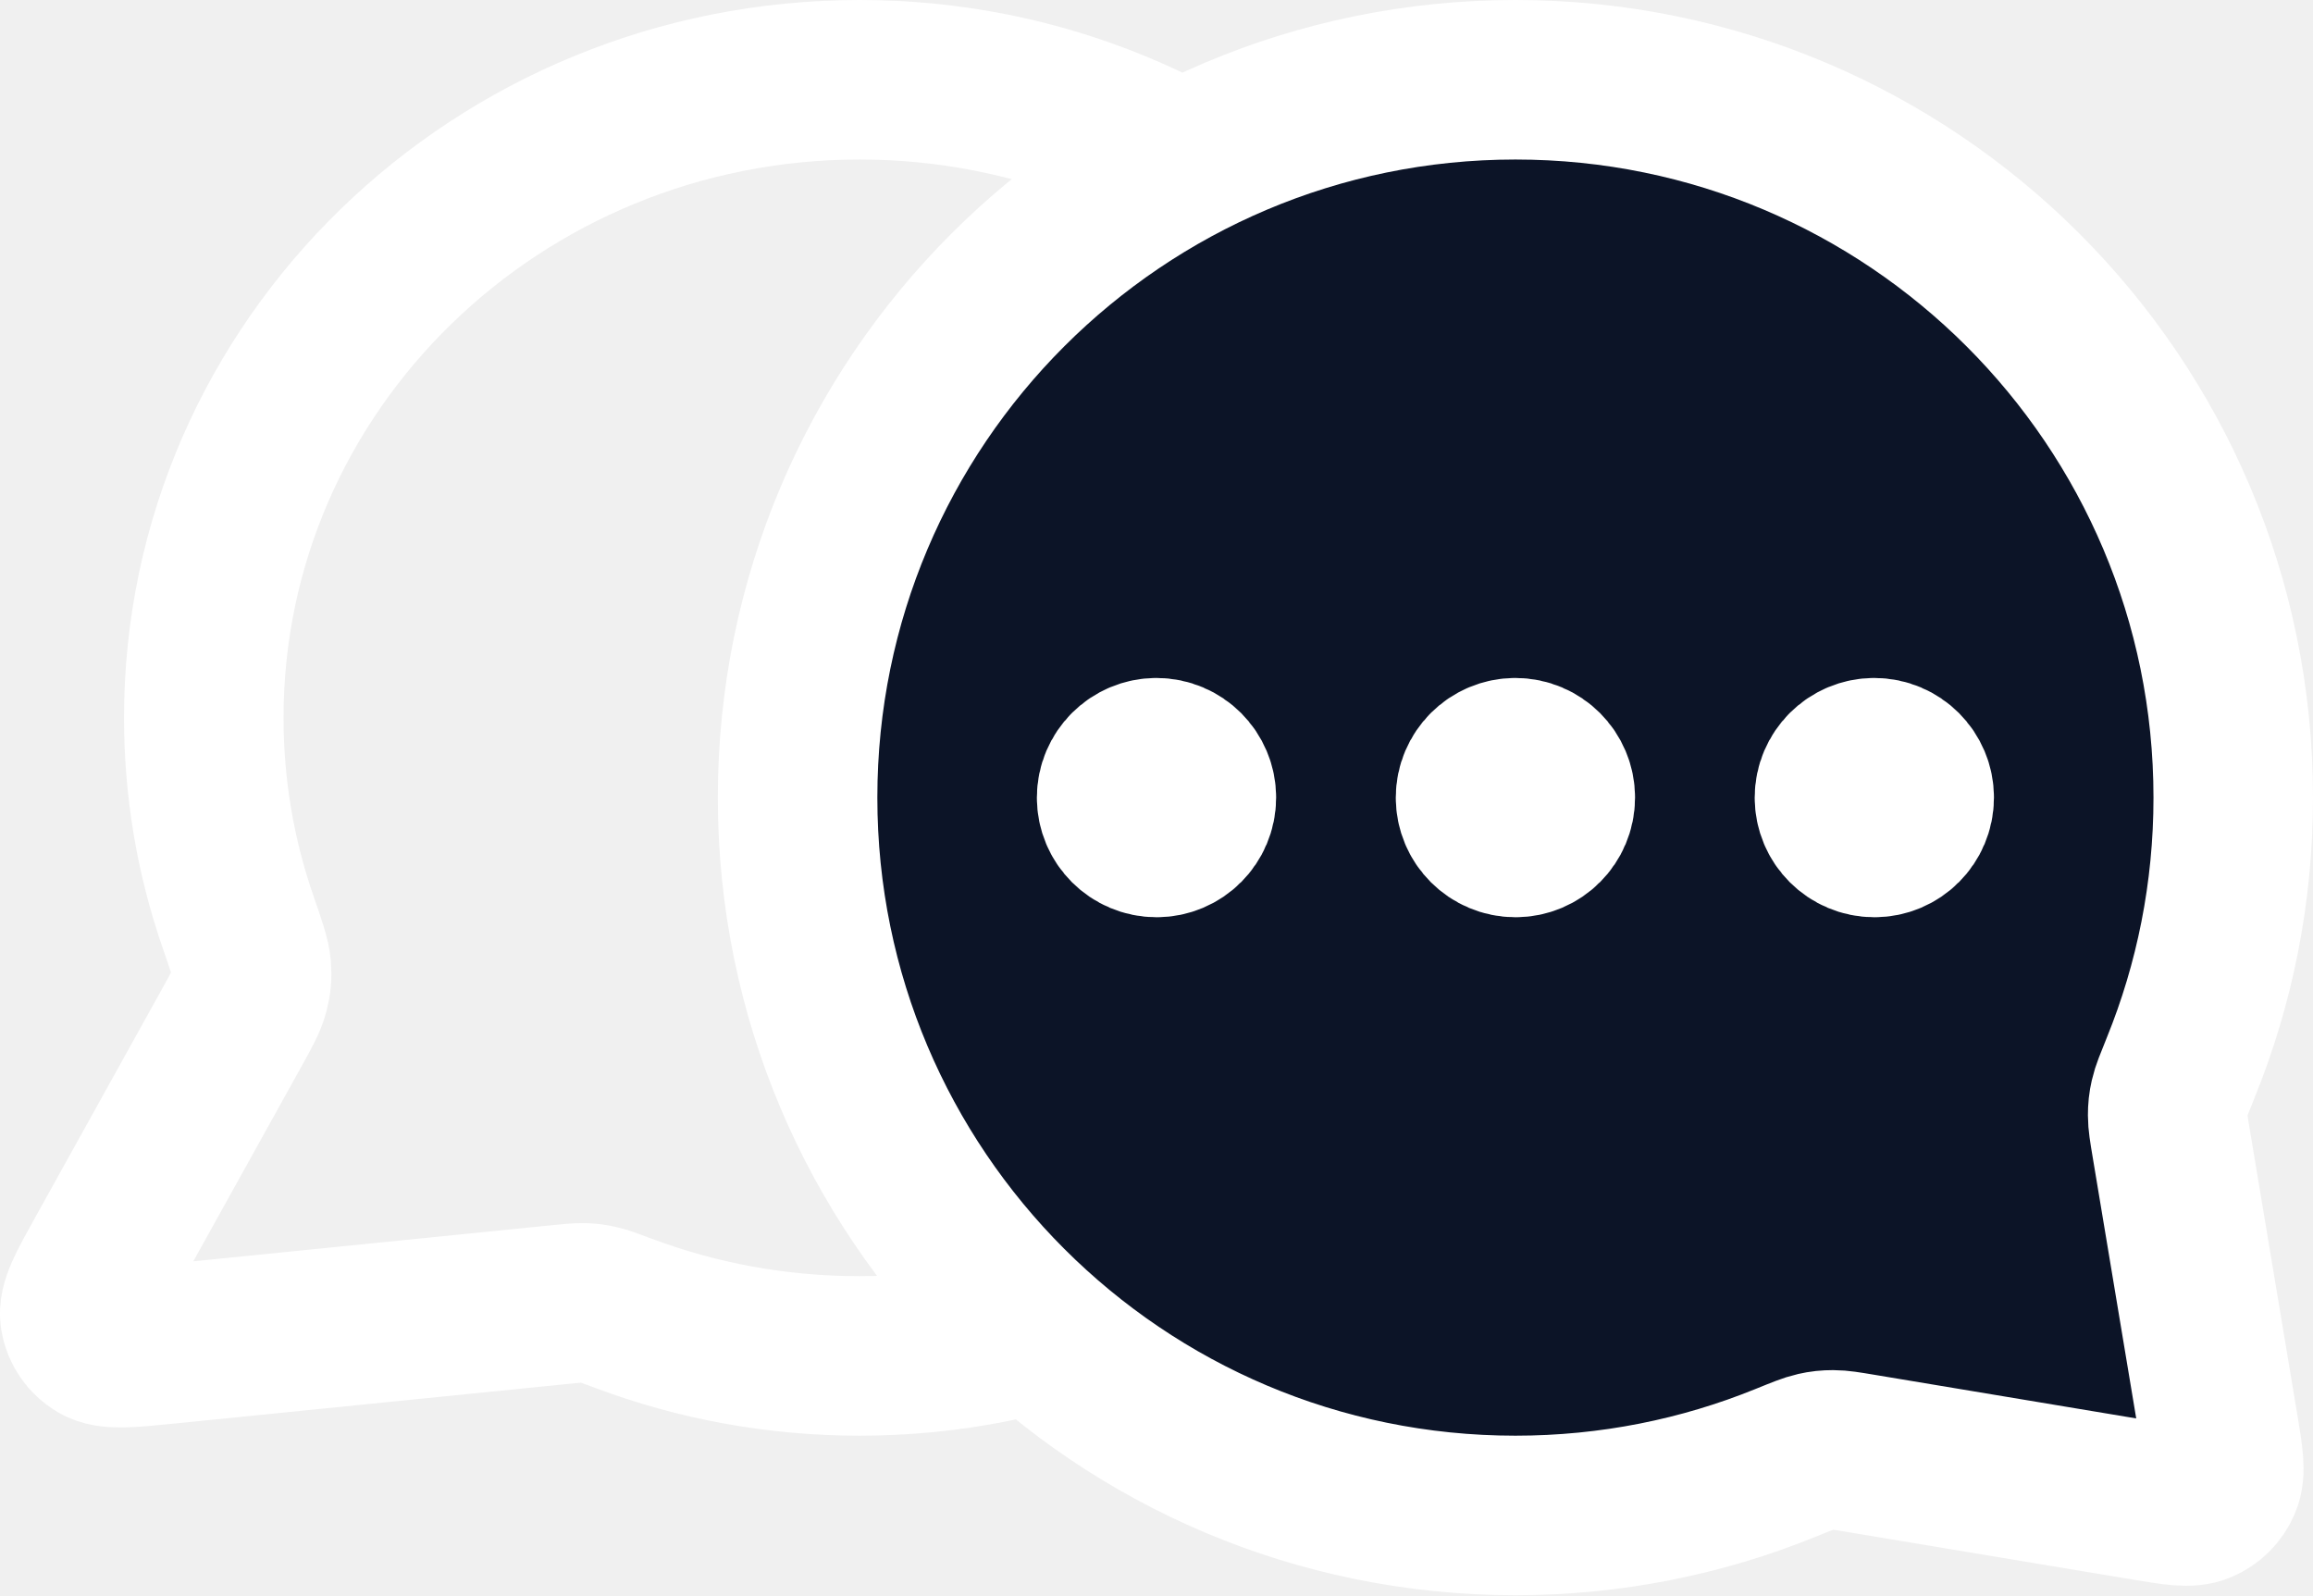
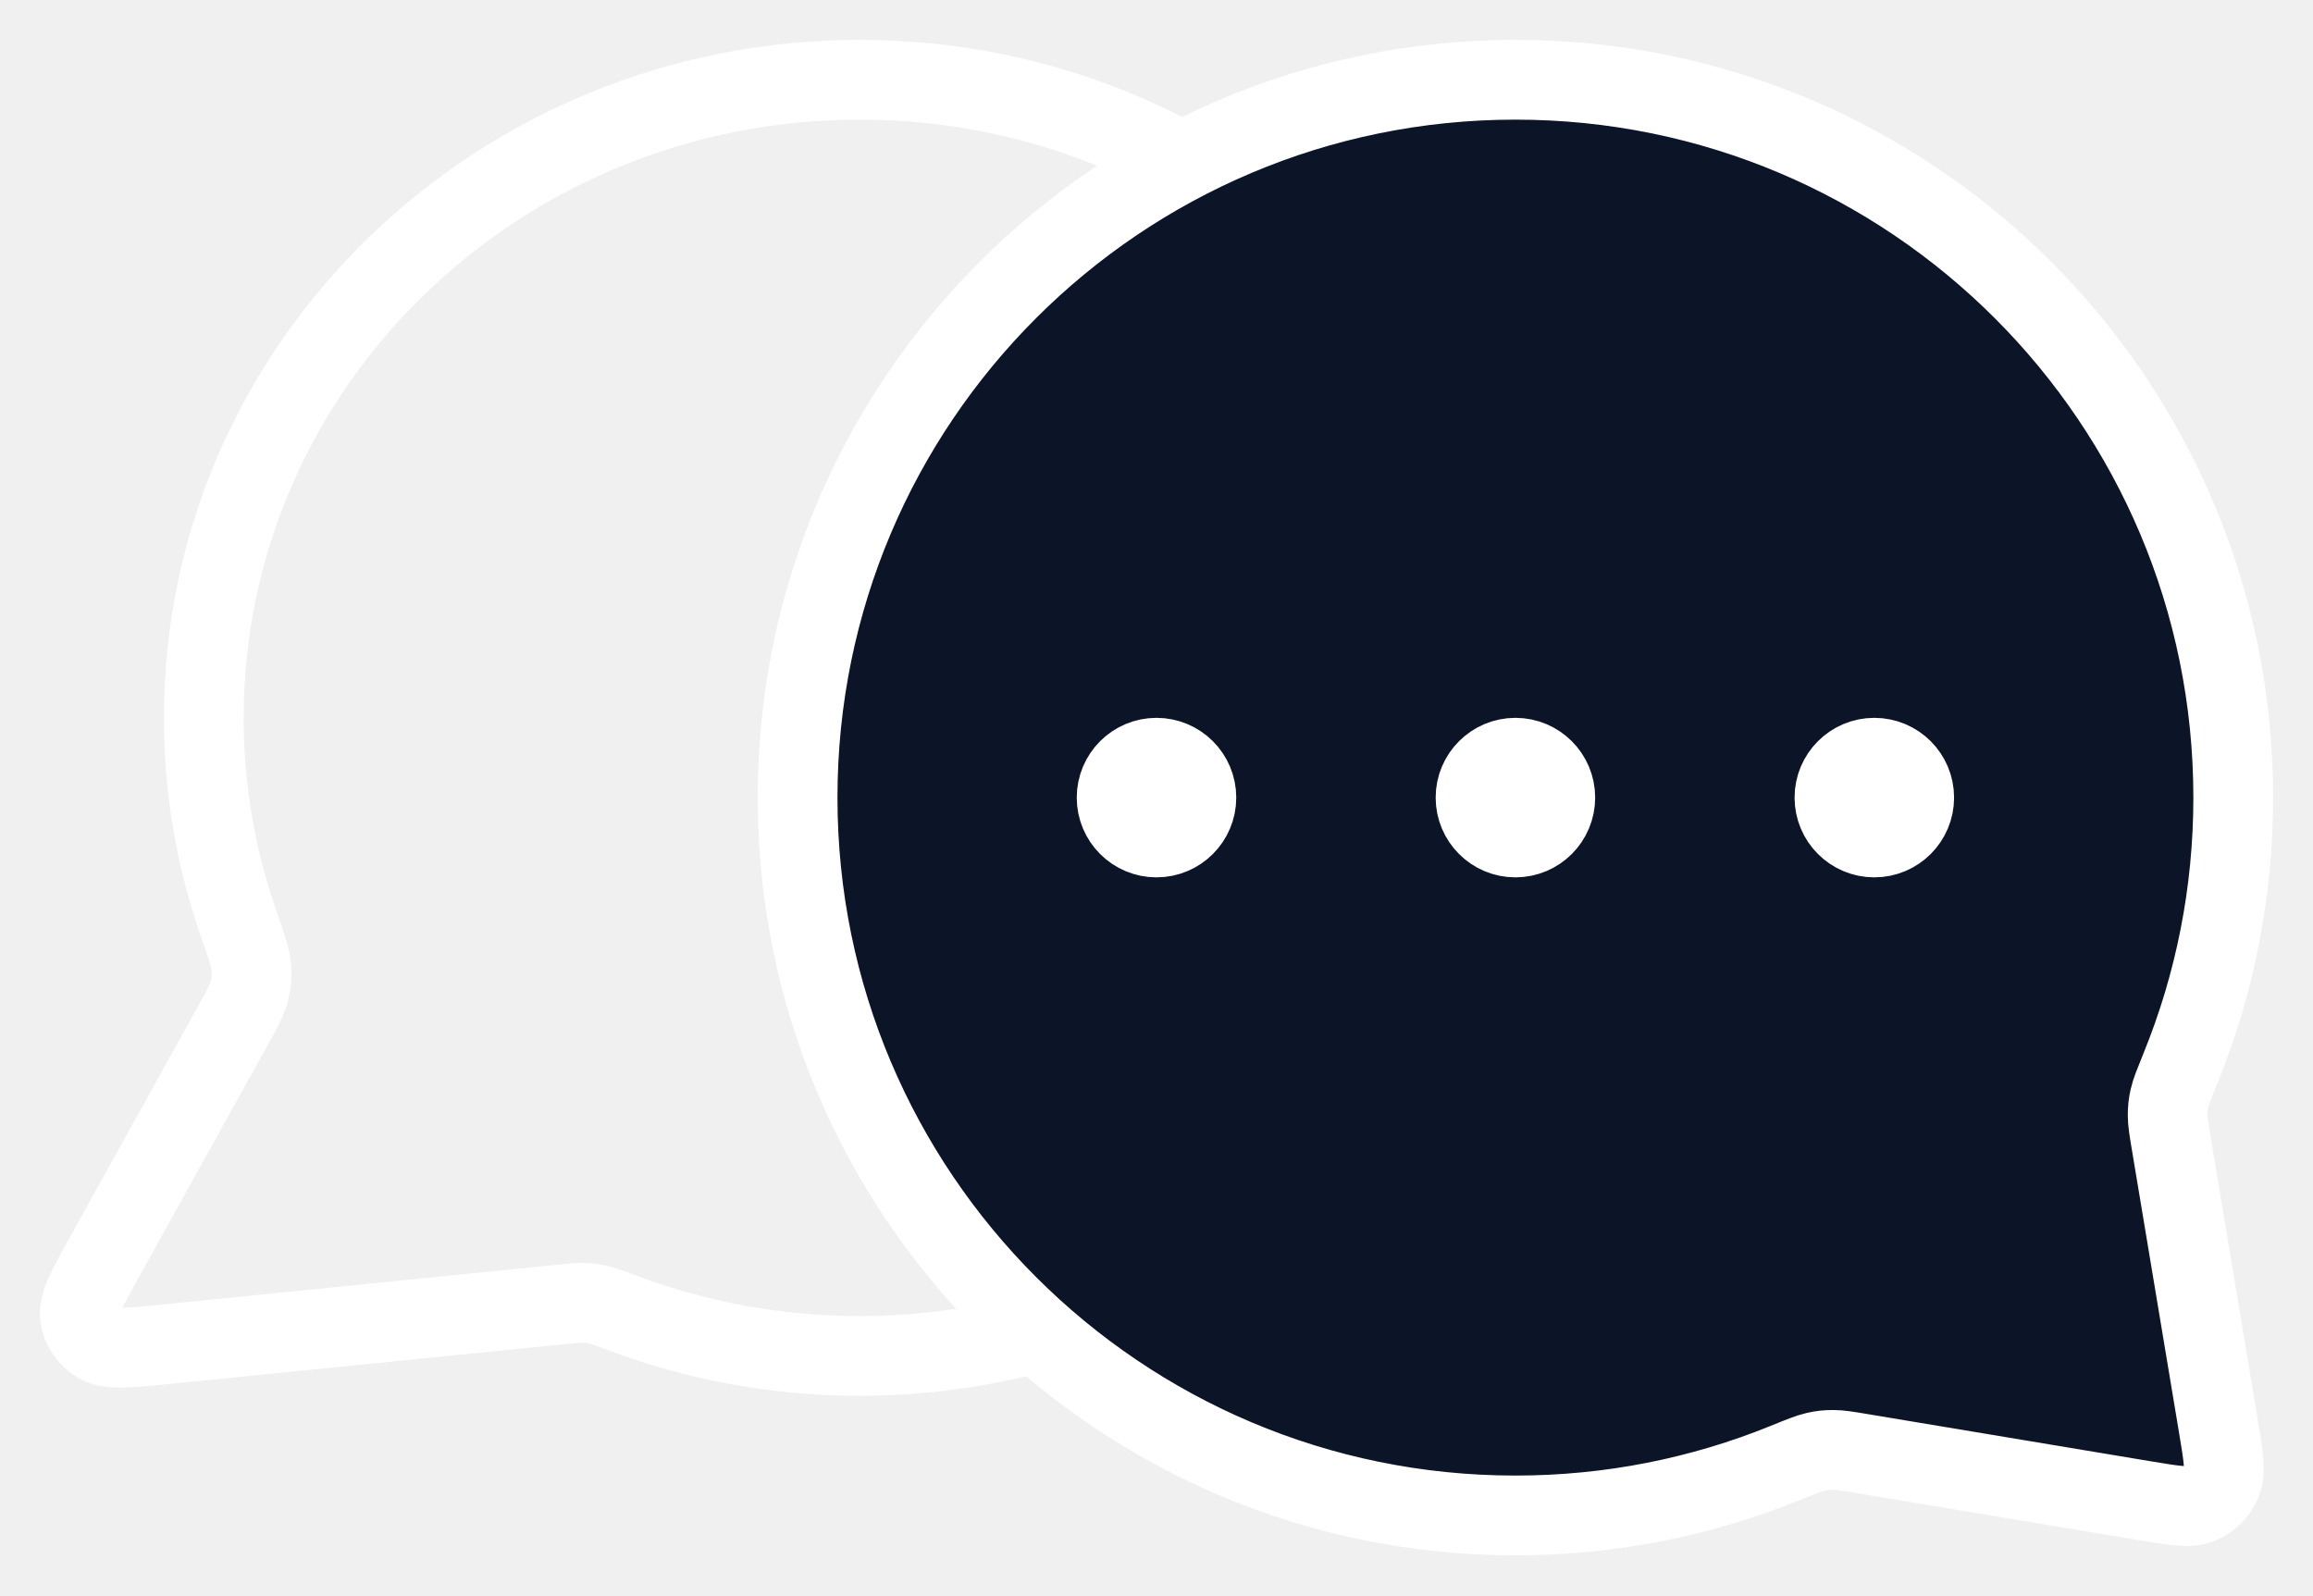
<svg xmlns="http://www.w3.org/2000/svg" width="29" height="20" viewBox="0 0 29 20" fill="none">
  <g id="Communications Hub Icon">
-     <path id="Vector" d="M19 9C19 13.418 15.319 17 10.778 17C9.736 17 8.74 16.812 7.823 16.468C7.655 16.405 7.571 16.374 7.505 16.359C7.439 16.344 7.392 16.338 7.324 16.335C7.256 16.333 7.181 16.34 7.031 16.355L2.077 16.854C1.605 16.901 1.369 16.925 1.229 16.842C1.108 16.77 1.025 16.65 1.003 16.513C0.978 16.356 1.091 16.153 1.317 15.747L2.899 12.897C3.029 12.663 3.094 12.545 3.124 12.432C3.153 12.321 3.16 12.241 3.151 12.126C3.141 12.01 3.089 11.859 2.984 11.557C2.706 10.754 2.555 9.894 2.555 9C2.555 4.582 6.237 1 10.778 1C15.319 1 19 4.582 19 9Z" stroke="white" stroke-width="2" stroke-linecap="round" stroke-linejoin="round" />
+     <path id="Vector" d="M19 9C19 13.418 15.319 17 10.778 17C9.736 17 8.74 16.812 7.823 16.468C7.655 16.405 7.571 16.374 7.505 16.359C7.439 16.344 7.392 16.338 7.324 16.335C7.256 16.333 7.181 16.34 7.031 16.355L2.077 16.854C1.605 16.901 1.369 16.925 1.229 16.842C1.108 16.77 1.025 16.65 1.003 16.513C0.978 16.356 1.091 16.153 1.317 15.747L2.899 12.897C3.029 12.663 3.094 12.545 3.124 12.432C3.153 12.321 3.16 12.241 3.151 12.126C3.141 12.01 3.089 11.859 2.984 11.557C2.706 10.754 2.555 9.894 2.555 9C2.555 4.582 6.237 1 10.778 1C15.319 1 19 4.582 19 9Z" stroke="white" strokeWidth="2" strokeLinecap="round" strokeLinejoin="round" />
    <g id="Vector_2">
      <path d="M23.5 10H23.49H23.5ZM19 10H18.99H19ZM14.5 10H14.49H14.5ZM19 19C14.029 19 10 14.971 10 10C10 5.029 14.029 1 19 1C23.971 1 28 5.029 28 10C28 11.197 27.766 12.34 27.342 13.384C27.261 13.585 27.22 13.684 27.202 13.765C27.184 13.844 27.178 13.903 27.178 13.984C27.178 14.067 27.193 14.157 27.223 14.337L27.816 17.895C27.878 18.268 27.909 18.454 27.851 18.589C27.801 18.707 27.707 18.801 27.589 18.851C27.454 18.909 27.268 18.878 26.895 18.816L23.337 18.223C23.157 18.193 23.067 18.178 22.984 18.178C22.903 18.178 22.844 18.184 22.765 18.202C22.684 18.22 22.584 18.261 22.384 18.342C21.34 18.766 20.197 19 19 19ZM23 10C23 10.276 23.224 10.5 23.5 10.5C23.776 10.5 24 10.276 24 10C24 9.724 23.776 9.5 23.5 9.5C23.224 9.5 23 9.724 23 10ZM18.5 10C18.5 10.276 18.724 10.5 19 10.5C19.276 10.5 19.5 10.276 19.5 10C19.5 9.724 19.276 9.5 19 9.5C18.724 9.5 18.5 9.724 18.5 10ZM14 10C14 10.276 14.224 10.5 14.5 10.5C14.776 10.5 15 10.276 15 10C15 9.724 14.776 9.5 14.5 9.5C14.224 9.5 14 9.724 14 10Z" fill="#0C1427" />
-       <path d="M23.5 10H23.49M19 10H18.99M14.5 10H14.49M19 19C14.029 19 10 14.971 10 10C10 5.029 14.029 1 19 1C23.971 1 28 5.029 28 10C28 11.197 27.766 12.34 27.342 13.384C27.261 13.585 27.22 13.684 27.202 13.765C27.184 13.844 27.178 13.903 27.178 13.984C27.178 14.067 27.193 14.157 27.223 14.337L27.816 17.895C27.878 18.268 27.909 18.454 27.851 18.589C27.801 18.707 27.707 18.801 27.589 18.851C27.454 18.909 27.268 18.878 26.895 18.816L23.337 18.223C23.157 18.193 23.067 18.178 22.984 18.178C22.903 18.178 22.844 18.184 22.765 18.202C22.684 18.22 22.584 18.261 22.384 18.342C21.34 18.766 20.197 19 19 19ZM23 10C23 10.276 23.224 10.5 23.5 10.5C23.776 10.5 24 10.276 24 10C24 9.724 23.776 9.5 23.5 9.5C23.224 9.5 23 9.724 23 10ZM18.5 10C18.5 10.276 18.724 10.5 19 10.5C19.276 10.5 19.5 10.276 19.5 10C19.5 9.724 19.276 9.5 19 9.5C18.724 9.5 18.5 9.724 18.5 10ZM14 10C14 10.276 14.224 10.5 14.5 10.5C14.776 10.5 15 10.276 15 10C15 9.724 14.776 9.5 14.5 9.5C14.224 9.5 14 9.724 14 10Z" stroke="white" stroke-width="2" stroke-linecap="round" stroke-linejoin="round" />
+       <path d="M23.5 10H23.49M19 10H18.99M14.5 10H14.49M19 19C14.029 19 10 14.971 10 10C10 5.029 14.029 1 19 1C23.971 1 28 5.029 28 10C28 11.197 27.766 12.34 27.342 13.384C27.261 13.585 27.22 13.684 27.202 13.765C27.184 13.844 27.178 13.903 27.178 13.984C27.178 14.067 27.193 14.157 27.223 14.337L27.816 17.895C27.878 18.268 27.909 18.454 27.851 18.589C27.801 18.707 27.707 18.801 27.589 18.851C27.454 18.909 27.268 18.878 26.895 18.816L23.337 18.223C23.157 18.193 23.067 18.178 22.984 18.178C22.903 18.178 22.844 18.184 22.765 18.202C22.684 18.22 22.584 18.261 22.384 18.342C21.34 18.766 20.197 19 19 19ZM23 10C23 10.276 23.224 10.5 23.5 10.5C23.776 10.5 24 10.276 24 10C24 9.724 23.776 9.5 23.5 9.5C23.224 9.5 23 9.724 23 10ZM18.5 10C18.5 10.276 18.724 10.5 19 10.5C19.276 10.5 19.5 10.276 19.5 10C19.5 9.724 19.276 9.5 19 9.5C18.724 9.5 18.5 9.724 18.5 10ZM14 10C14 10.276 14.224 10.5 14.5 10.5C14.776 10.5 15 10.276 15 10C15 9.724 14.776 9.5 14.5 9.5C14.224 9.5 14 9.724 14 10Z" stroke="white" strokeWidth="2" strokeLinecap="round" strokeLinejoin="round" />
    </g>
  </g>
</svg>
